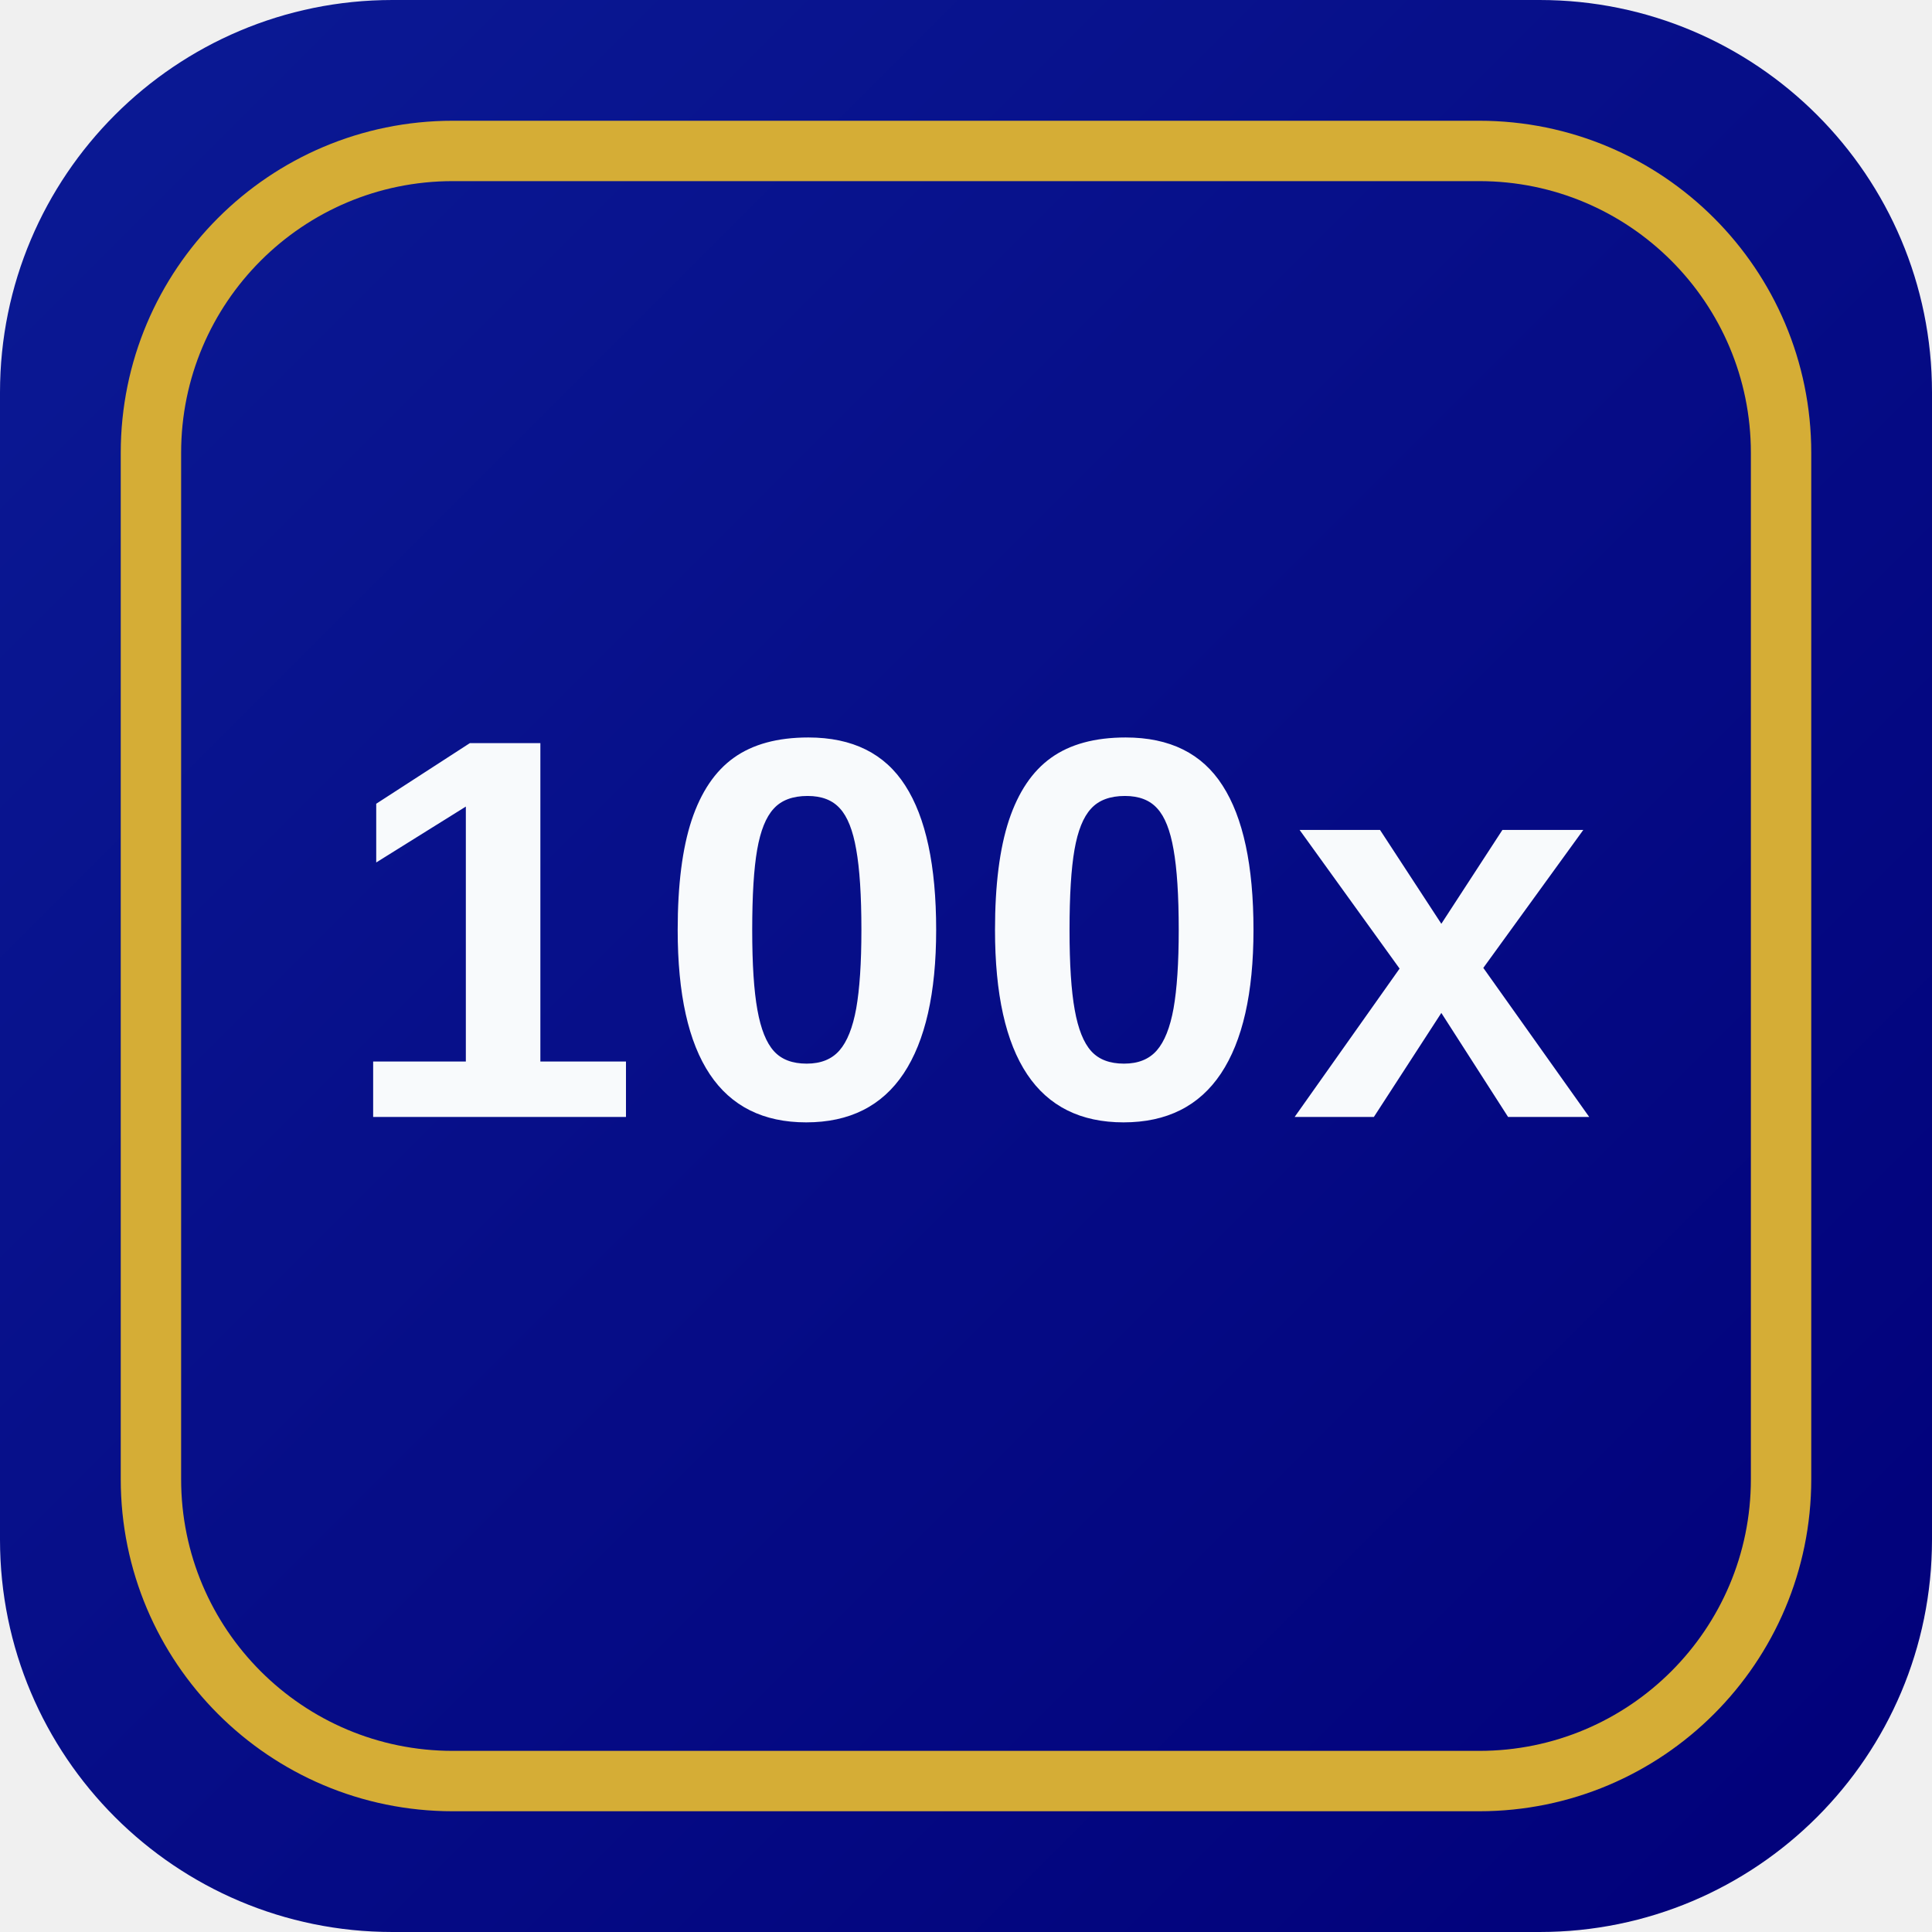
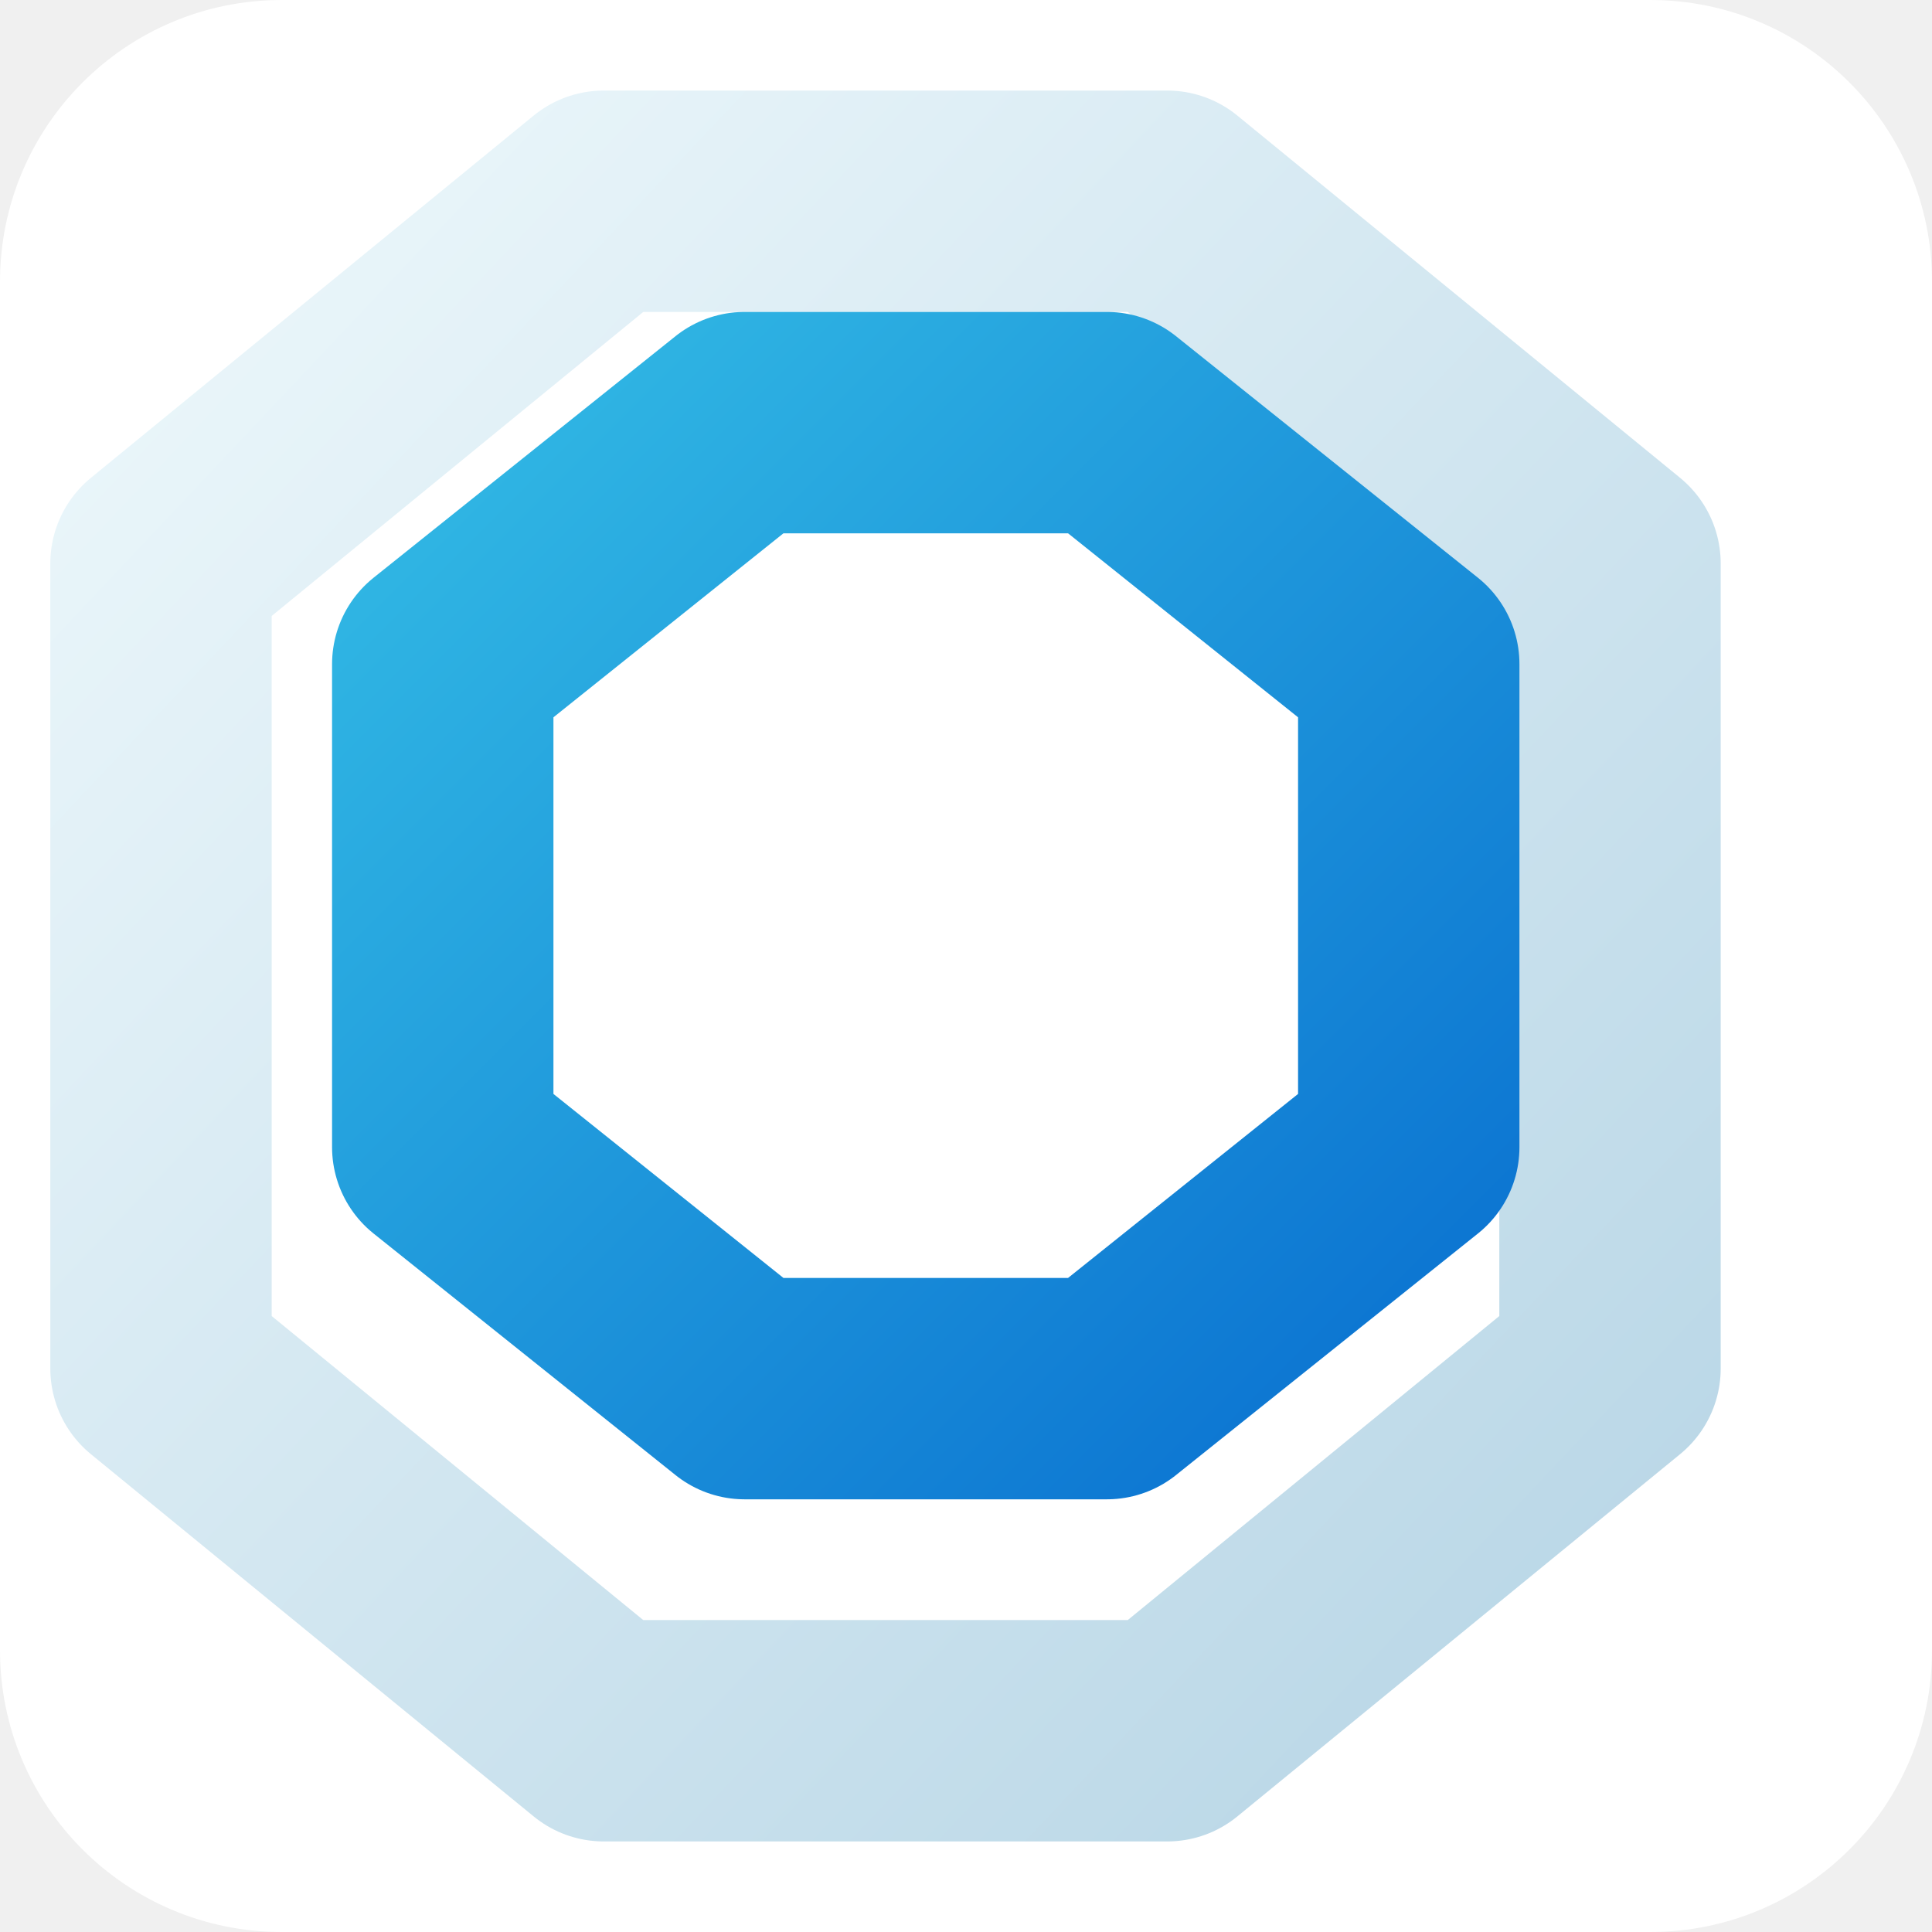
- <svg xmlns="http://www.w3.org/2000/svg" viewBox="0 0 128 128" role="img" aria-label="100x Fenok">
+ <svg xmlns="http://www.w3.org/2000/svg" viewBox="0 0 96 96" role="img" aria-label="100x Fenok Logo">
  <defs>
-     <linearGradient id="fenok-bg" x1="0" x2="1" y1="0" y2="1">
-       <stop offset="0%" stop-color="#0b1a95" />
-       <stop offset="100%" stop-color="#010079" />
+     <linearGradient id="fenok-shell" x1="0" y1="0" x2="1" y2="1">
+       <stop offset="0%" stop-color="#ecf7fb" />
+       <stop offset="100%" stop-color="#b8d6e6" />
+     </linearGradient>
+     <linearGradient id="fenok-core" x1="0" y1="0" x2="1" y2="1">
+       <stop offset="0%" stop-color="#31b8e4" />
+       <stop offset="100%" stop-color="#0b73d1" />
    </linearGradient>
  </defs>
-   <rect width="128" height="128" rx="26" fill="url(#fenok-bg)" />
-   <rect x="10" y="10" width="108" height="108" rx="20" fill="none" stroke="#d5ad36" stroke-width="4" />
-   <text x="64" y="74" text-anchor="middle" font-size="36" font-family="Arial, Helvetica, sans-serif" font-weight="700" letter-spacing="1" fill="#f8fafc">
-     100x
-   </text>
+   <rect width="96" height="96" rx="14" fill="#ffffff" />
+   <path d="M30 10h28l22 18v40L58 86H30L8 68V28z" fill="none" stroke="url(#fenok-shell)" stroke-width="11" stroke-linecap="round" stroke-linejoin="round" />
+   <path d="M37 21h18l15 12v24L55 69H37L22 57V33z" fill="none" stroke="url(#fenok-core)" stroke-width="11" stroke-linecap="round" stroke-linejoin="round" />
</svg>
